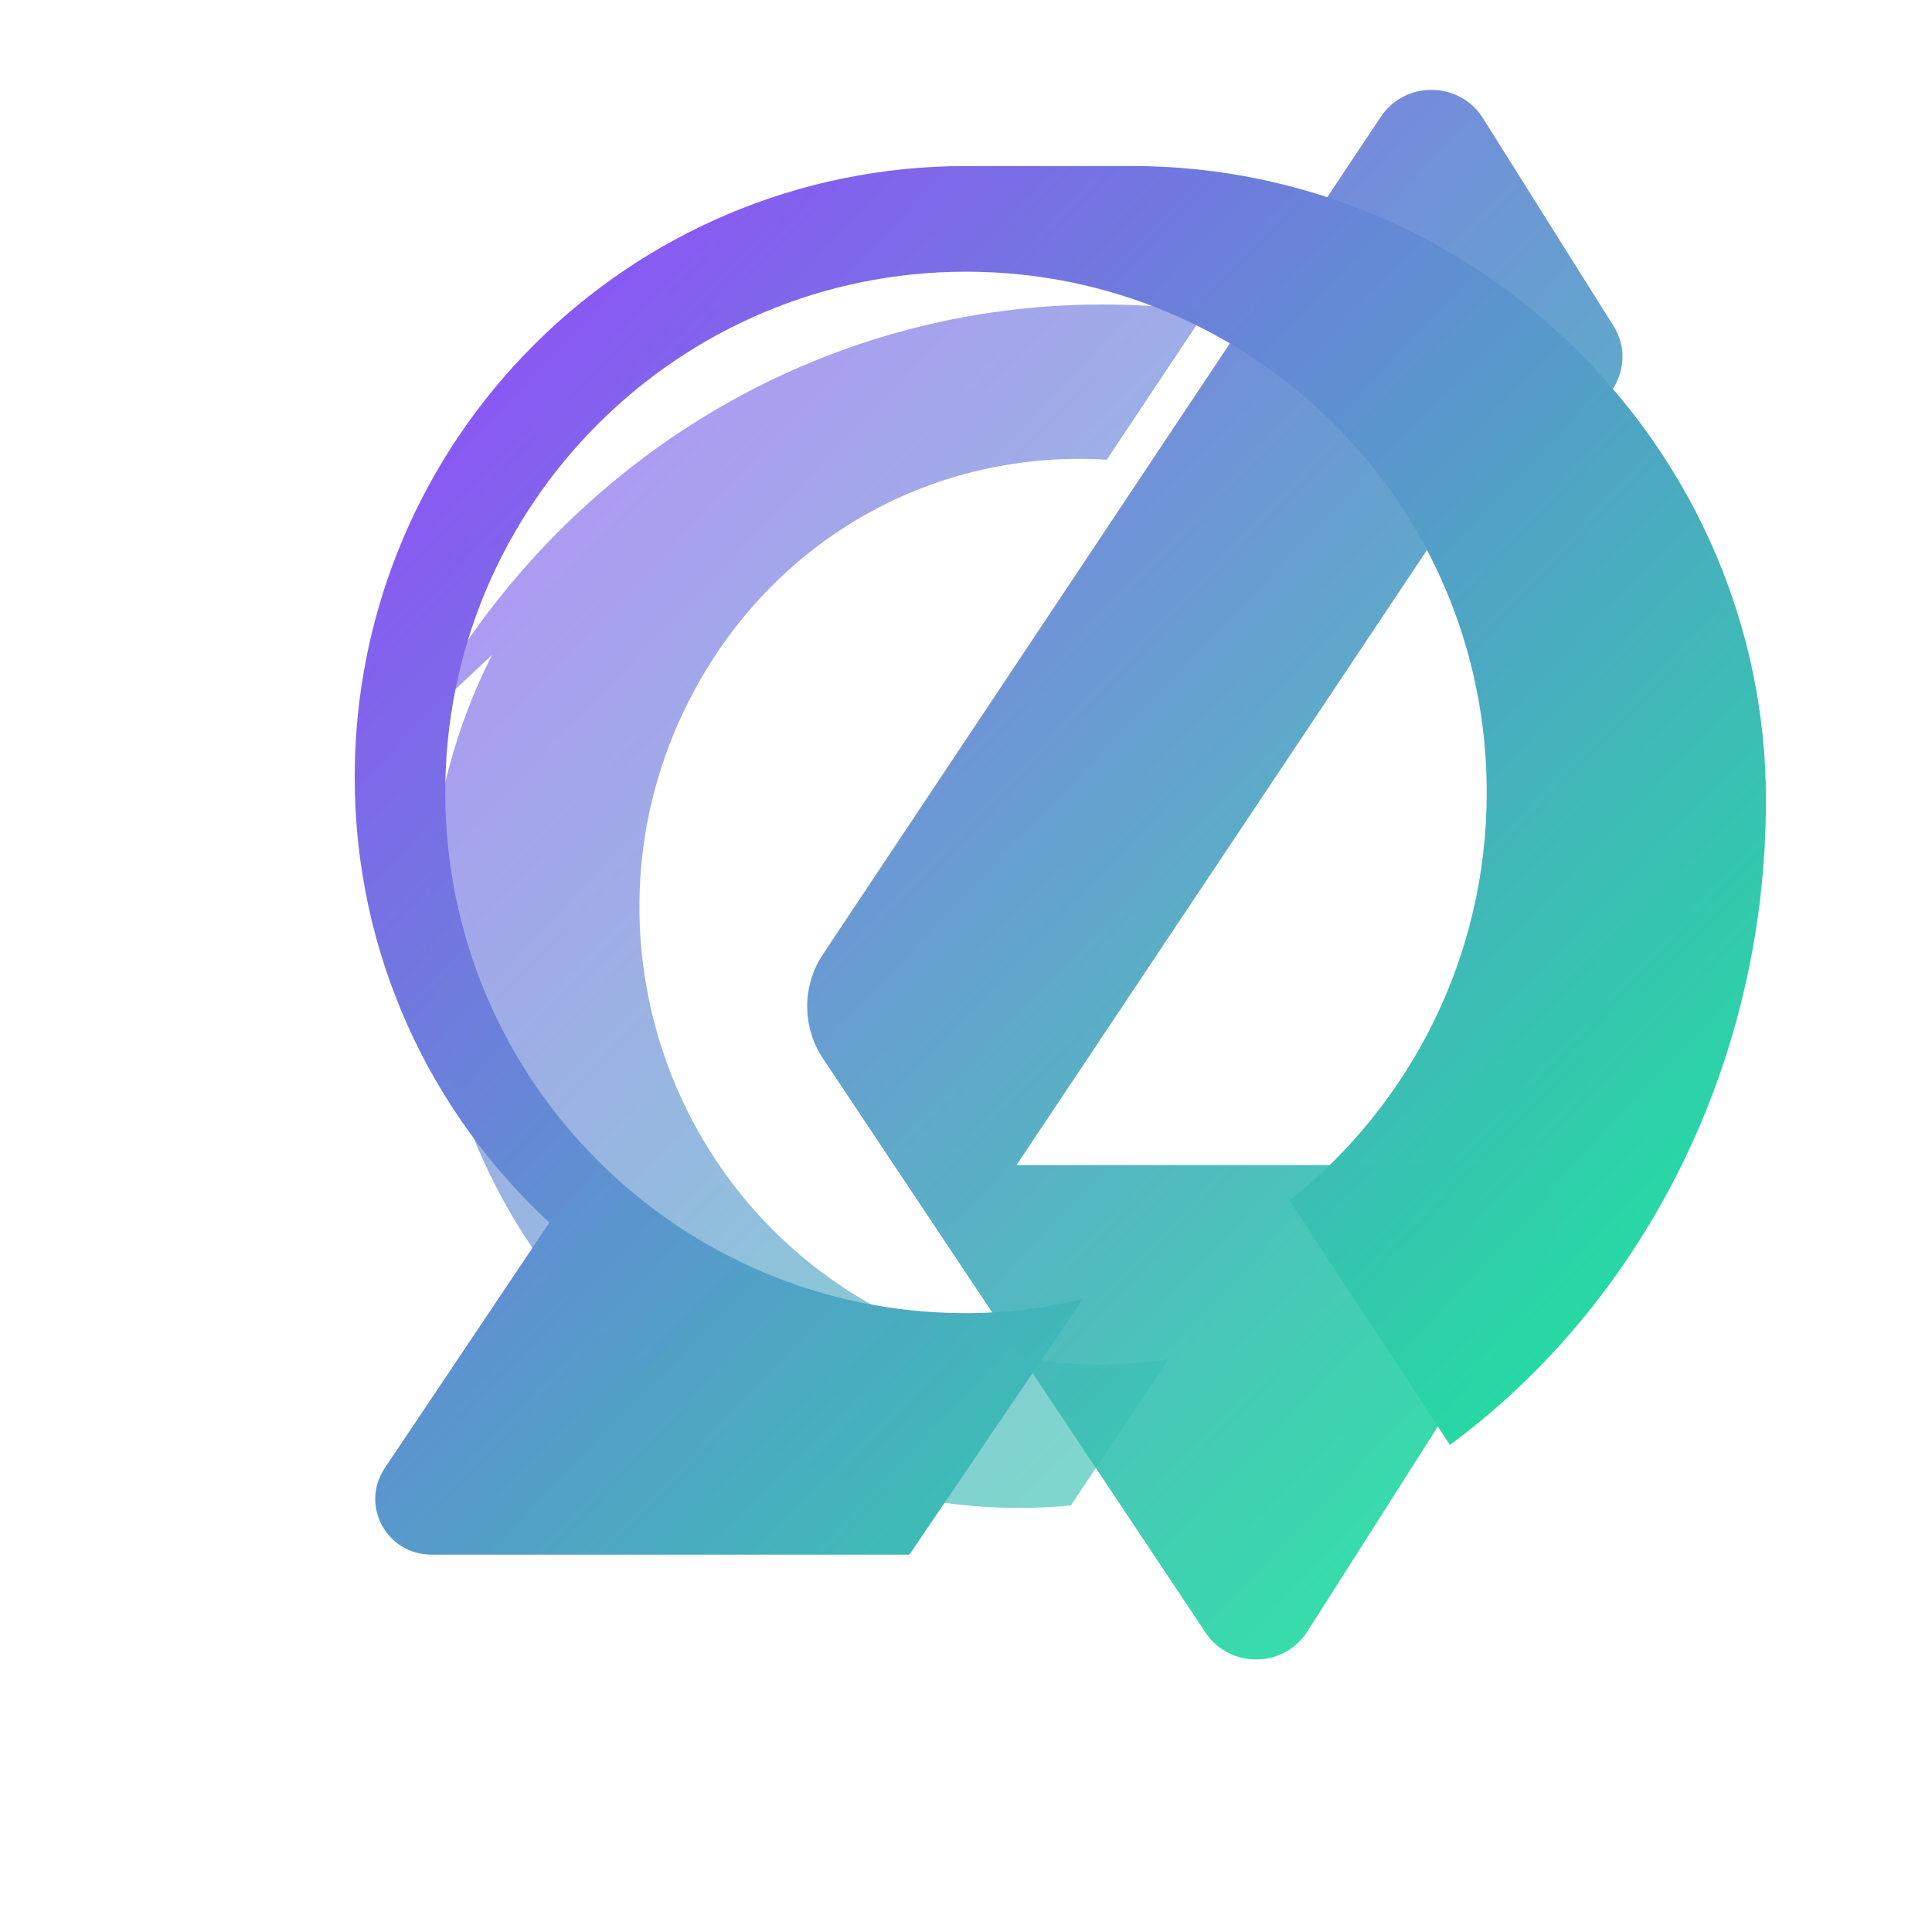
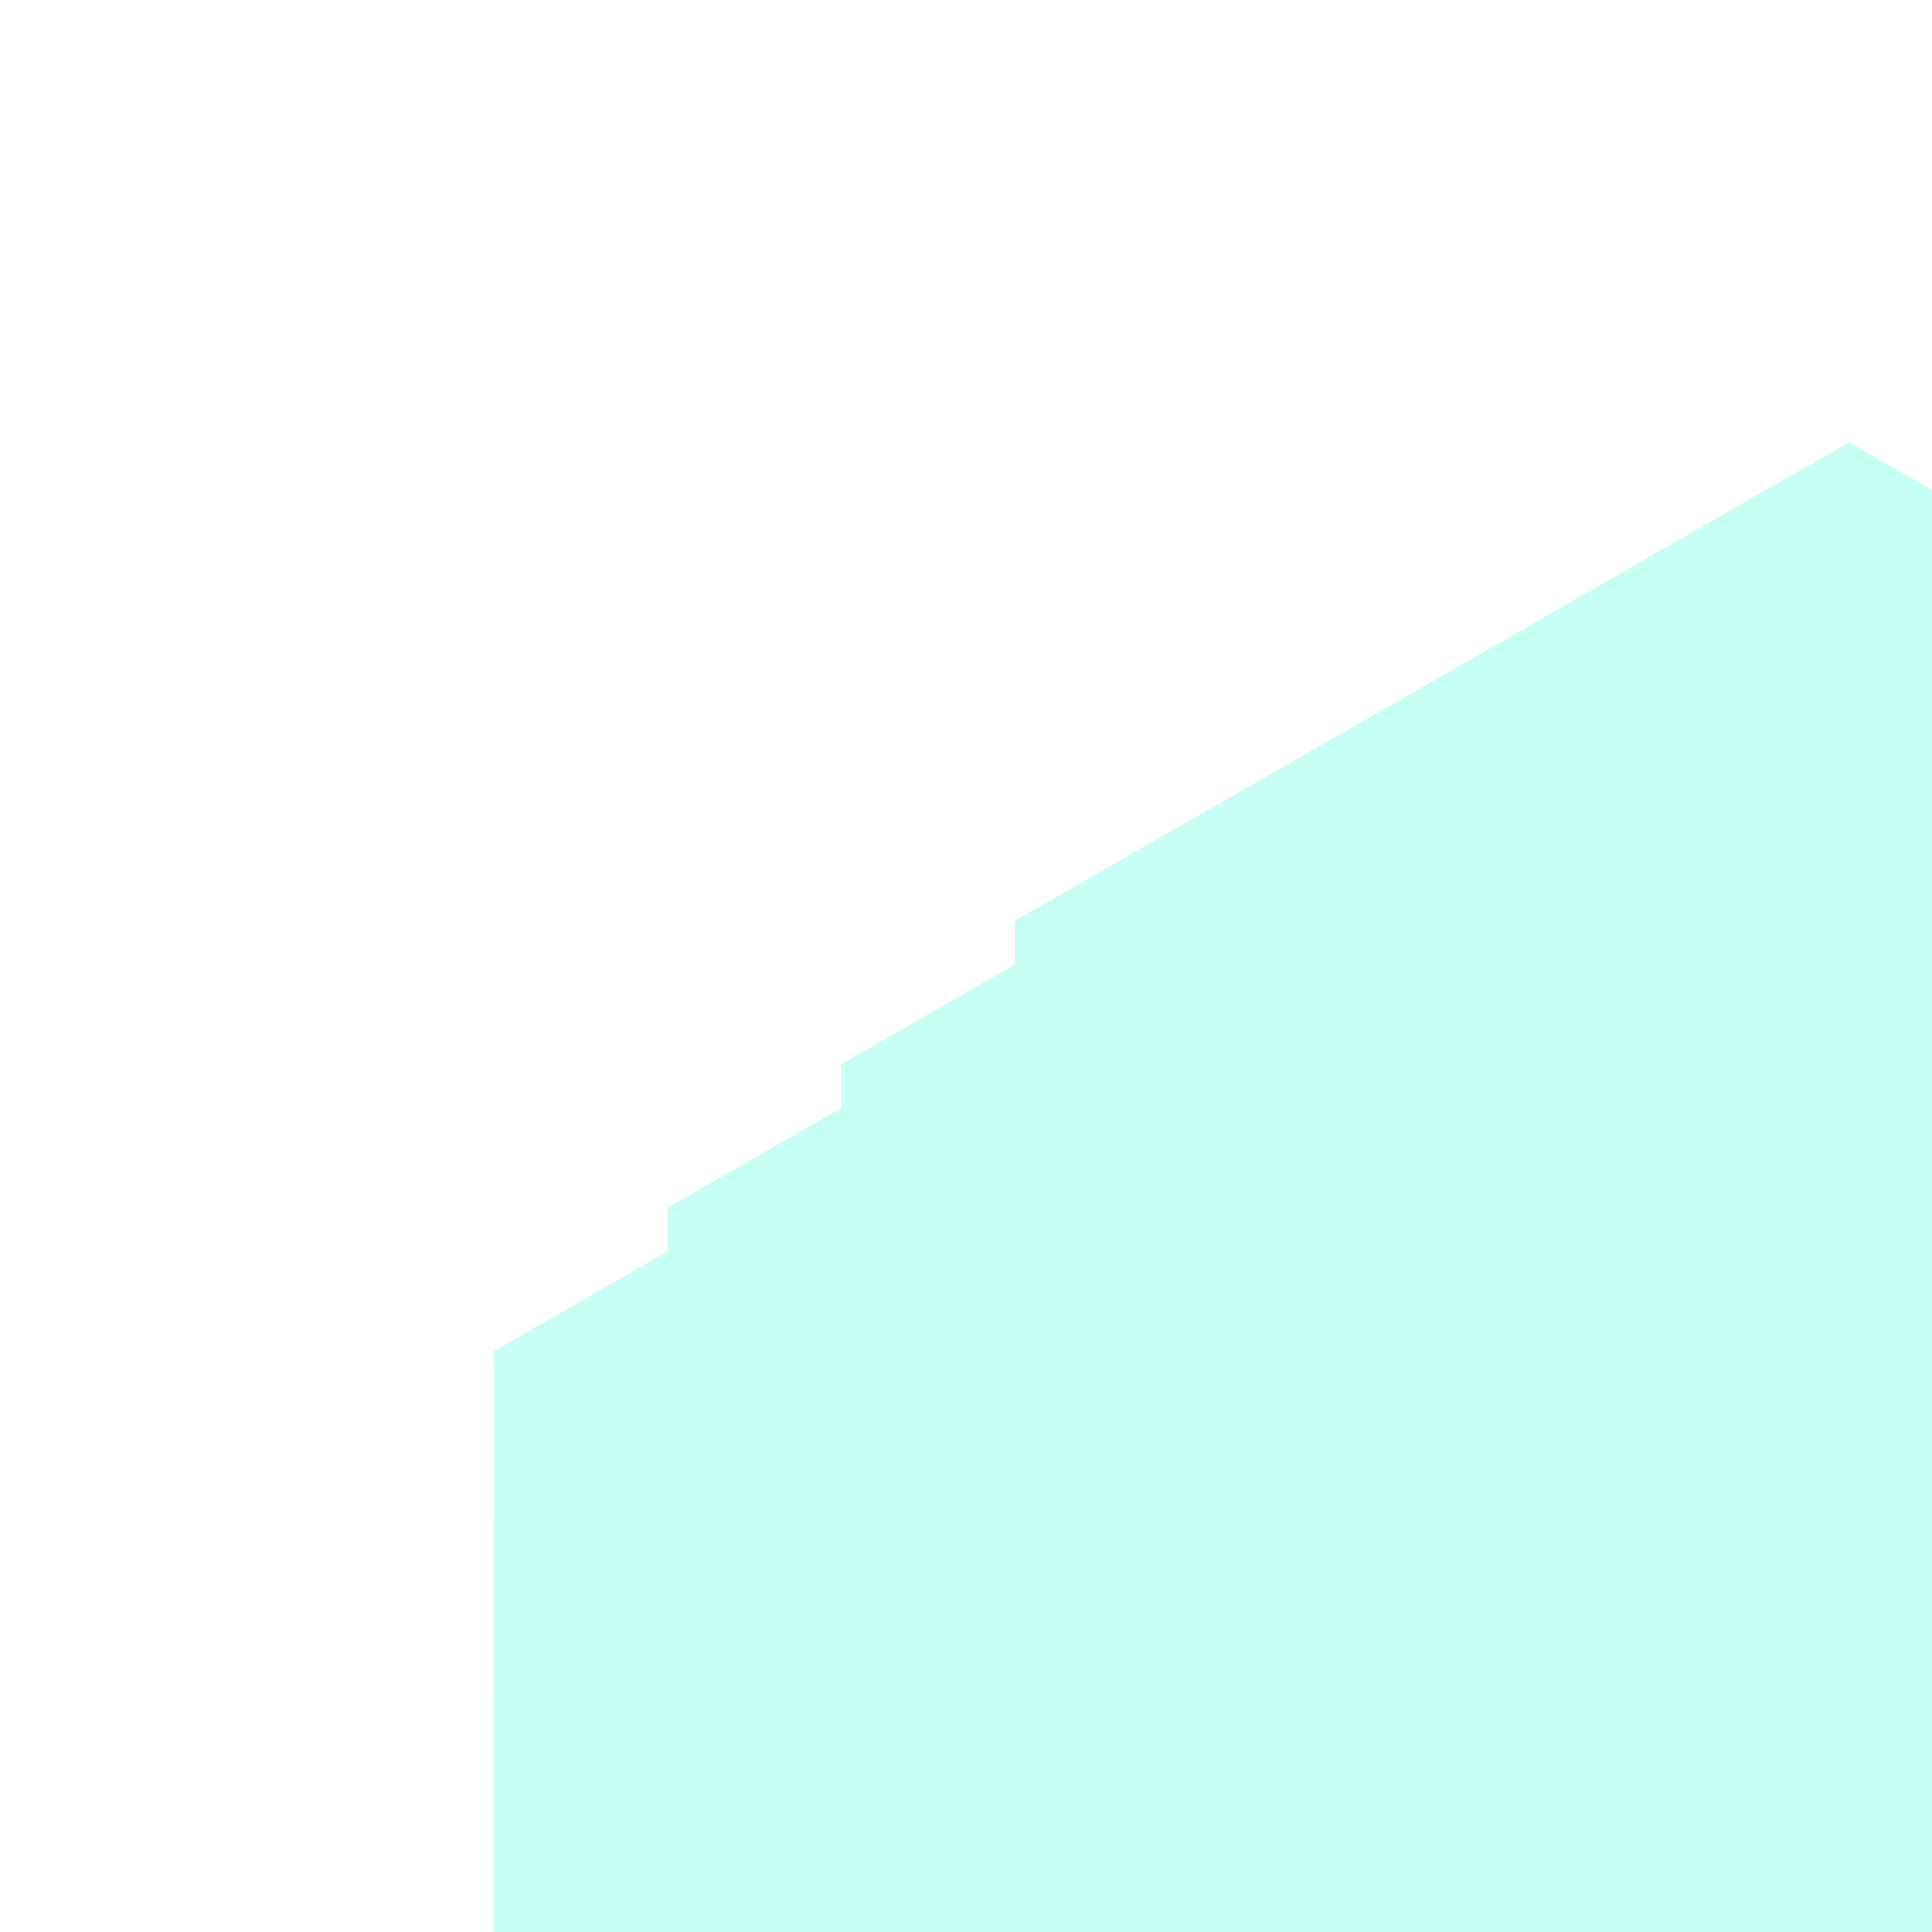
- <svg xmlns="http://www.w3.org/2000/svg" width="256" height="256" viewBox="0 0 256 256" fill="none">
+ <svg xmlns="http://www.w3.org/2000/svg" width="512" height="512" viewBox="0 0 512 512" fill="none">
  <defs>
-     <linearGradient id="ozlaxGradient" x1="36" y1="40" x2="220" y2="216" gradientUnits="userSpaceOnUse">
-       <stop stop-color="#9945FF" />
-       <stop offset="1" stop-color="#14F195" />
+     <linearGradient id="ozlaxGradient" x1="140" y1="72" x2="363" y2="430" gradientUnits="userSpaceOnUse">
+       <stop stop-color="#C8FFF4" />
+       <stop offset="0.28" stop-color="#8FE4ED" />
+       <stop offset="0.68" stop-color="#52B9DC" />
+       <stop offset="1" stop-color="#2693CD" />
    </linearGradient>
+     <symbol id="hex" viewBox="0 0 44 38">
+       <path d="M22 1.4 41 12.3v13.4L22 36.6 3 25.7V12.3L22 1.4Z" fill="url(#ozlaxGradient)" />
+     </symbol>
  </defs>
-   <path d="M128 22C83.265 22 47 58.265 47 103C47 126.322 56.934 147.32 72.799 162L51 194.5C47.667 199.474 51.232 206 57.193 206H120.5L143.48 172.12C138.532 173.339 133.359 174 128 174C89.893 174 59 143.107 59 105C59 66.893 89.893 36 128 36C166.107 36 197 66.893 197 105C197 126.894 186.803 146.406 170.89 159.063L192.124 191.457C217.193 172.962 234 141.557 234 106C234 59.935 196.065 22 150 22H128Z" fill="url(#ozlaxGradient)" />
-   <path d="M197.948 59.602L134.697 154.377H198.991C204.905 154.377 208.481 160.811 205.305 165.8L173.24 216.17C170.129 221.058 162.943 221.134 159.73 216.313L109.039 140.241C106.261 136.071 106.261 130.625 109.039 126.456L182.962 15.482C186.186 10.642 193.406 10.738 196.5 15.661L213.804 43.198C217.006 48.295 213.337 55.006 207.319 55.006H203.472C201.228 55.006 199.194 56.16 197.948 58.02V59.602Z" fill="url(#ozlaxGradient)" fill-opacity="0.92" />
-   <path d="M55.103 96.247C72.419 63.02 106.616 40.347 146.109 40.347C150.727 40.347 155.286 40.657 159.756 41.255L146.655 60.909C124.022 59.54 102.866 71.087 91.826 91.819C76.134 121.284 87.323 157.912 116.788 173.603C128.906 180.056 142.12 182.008 154.806 180.115L141.9 199.477C127.291 200.9 112.179 197.73 98.355 190.364C61.072 170.508 46.272 124.048 65.204 86.77L55.103 96.247Z" fill="url(#ozlaxGradient)" fill-opacity="0.65" />
+   <g transform="translate(256 256)">
+     <use href="#hex" x="-22" y="-190" />
+     <use href="#hex" x="24" y="-190" />
+     <use href="#hex" x="70" y="-190" />
+     <use href="#hex" x="-68" y="-152" />
+     <use href="#hex" x="-22" y="-152" />
+     <use href="#hex" x="24" y="-152" />
+     <use href="#hex" x="70" y="-152" />
+     <use href="#hex" x="116" y="-152" />
+     <use href="#hex" x="-114" y="-114" />
+     <use href="#hex" x="-68" y="-114" />
+     <use href="#hex" x="116" y="-114" />
+     <use href="#hex" x="162" y="-114" />
+     <use href="#hex" x="-160" y="-76" />
+     <use href="#hex" x="-114" y="-76" />
+     <use href="#hex" x="162" y="-76" />
+     <use href="#hex" x="208" y="-76" />
+     <use href="#hex" x="-160" y="-30" />
+     <use href="#hex" x="-114" y="-30" />
+     <use href="#hex" x="162" y="-30" />
+     <use href="#hex" x="208" y="-30" />
+     <use href="#hex" x="-160" y="16" />
+     <use href="#hex" x="-114" y="16" />
+     <use href="#hex" x="162" y="16" />
+     <use href="#hex" x="208" y="16" />
+     <use href="#hex" x="-160" y="62" />
+     <use href="#hex" x="-114" y="62" />
+     <use href="#hex" x="162" y="62" />
+     <use href="#hex" x="208" y="62" />
+     <use href="#hex" x="-114" y="108" />
+     <use href="#hex" x="-68" y="108" />
+     <use href="#hex" x="116" y="108" />
+     <use href="#hex" x="162" y="108" />
+     <use href="#hex" x="-68" y="146" />
+     <use href="#hex" x="-22" y="146" />
+     <use href="#hex" x="24" y="146" />
+     <use href="#hex" x="70" y="146" />
+     <use href="#hex" x="-22" y="184" />
+     <use href="#hex" x="24" y="184" />
+     <use href="#hex" x="70" y="184" />
+     <use href="#hex" x="-188" y="20" transform="scale(.72)" />
+     <use href="#hex" x="302" y="20" transform="scale(.72)" />
+     <use href="#hex" x="-86" y="238" transform="scale(.72)" />
+     <use href="#hex" x="190" y="238" transform="scale(.72)" />
+     <use href="#hex" x="-8" y="128" />
+   </g>
</svg>
